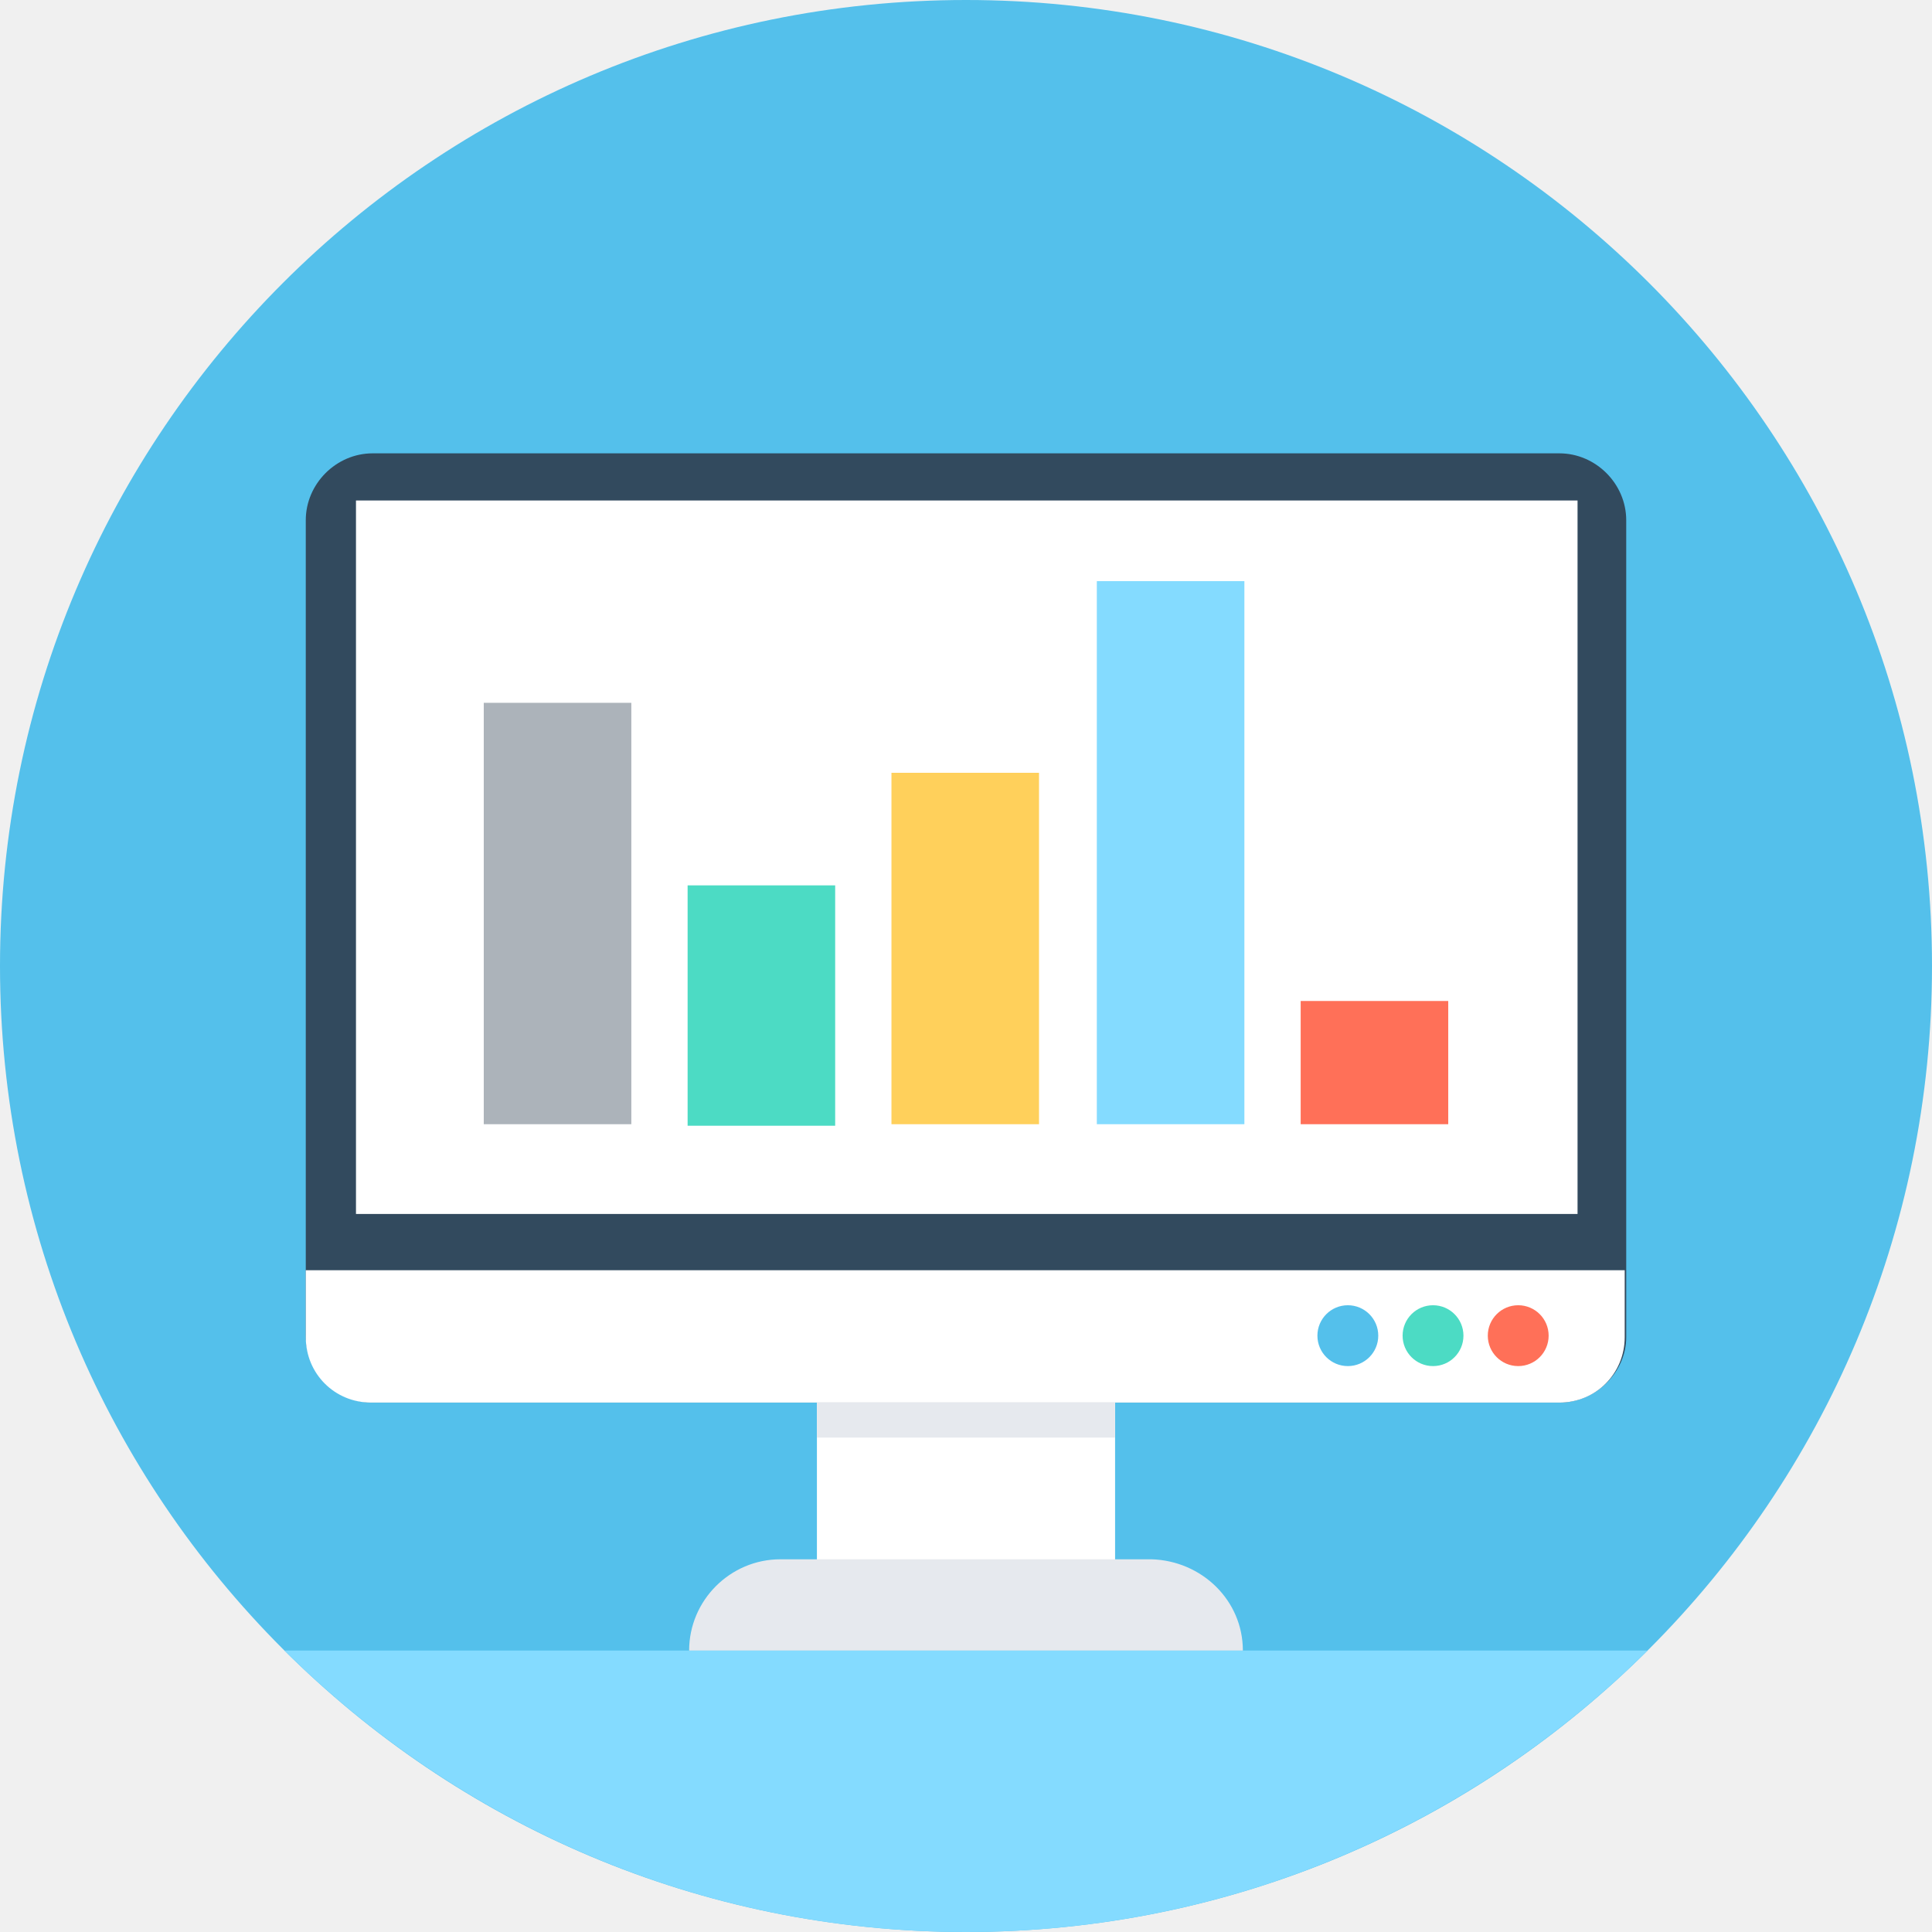
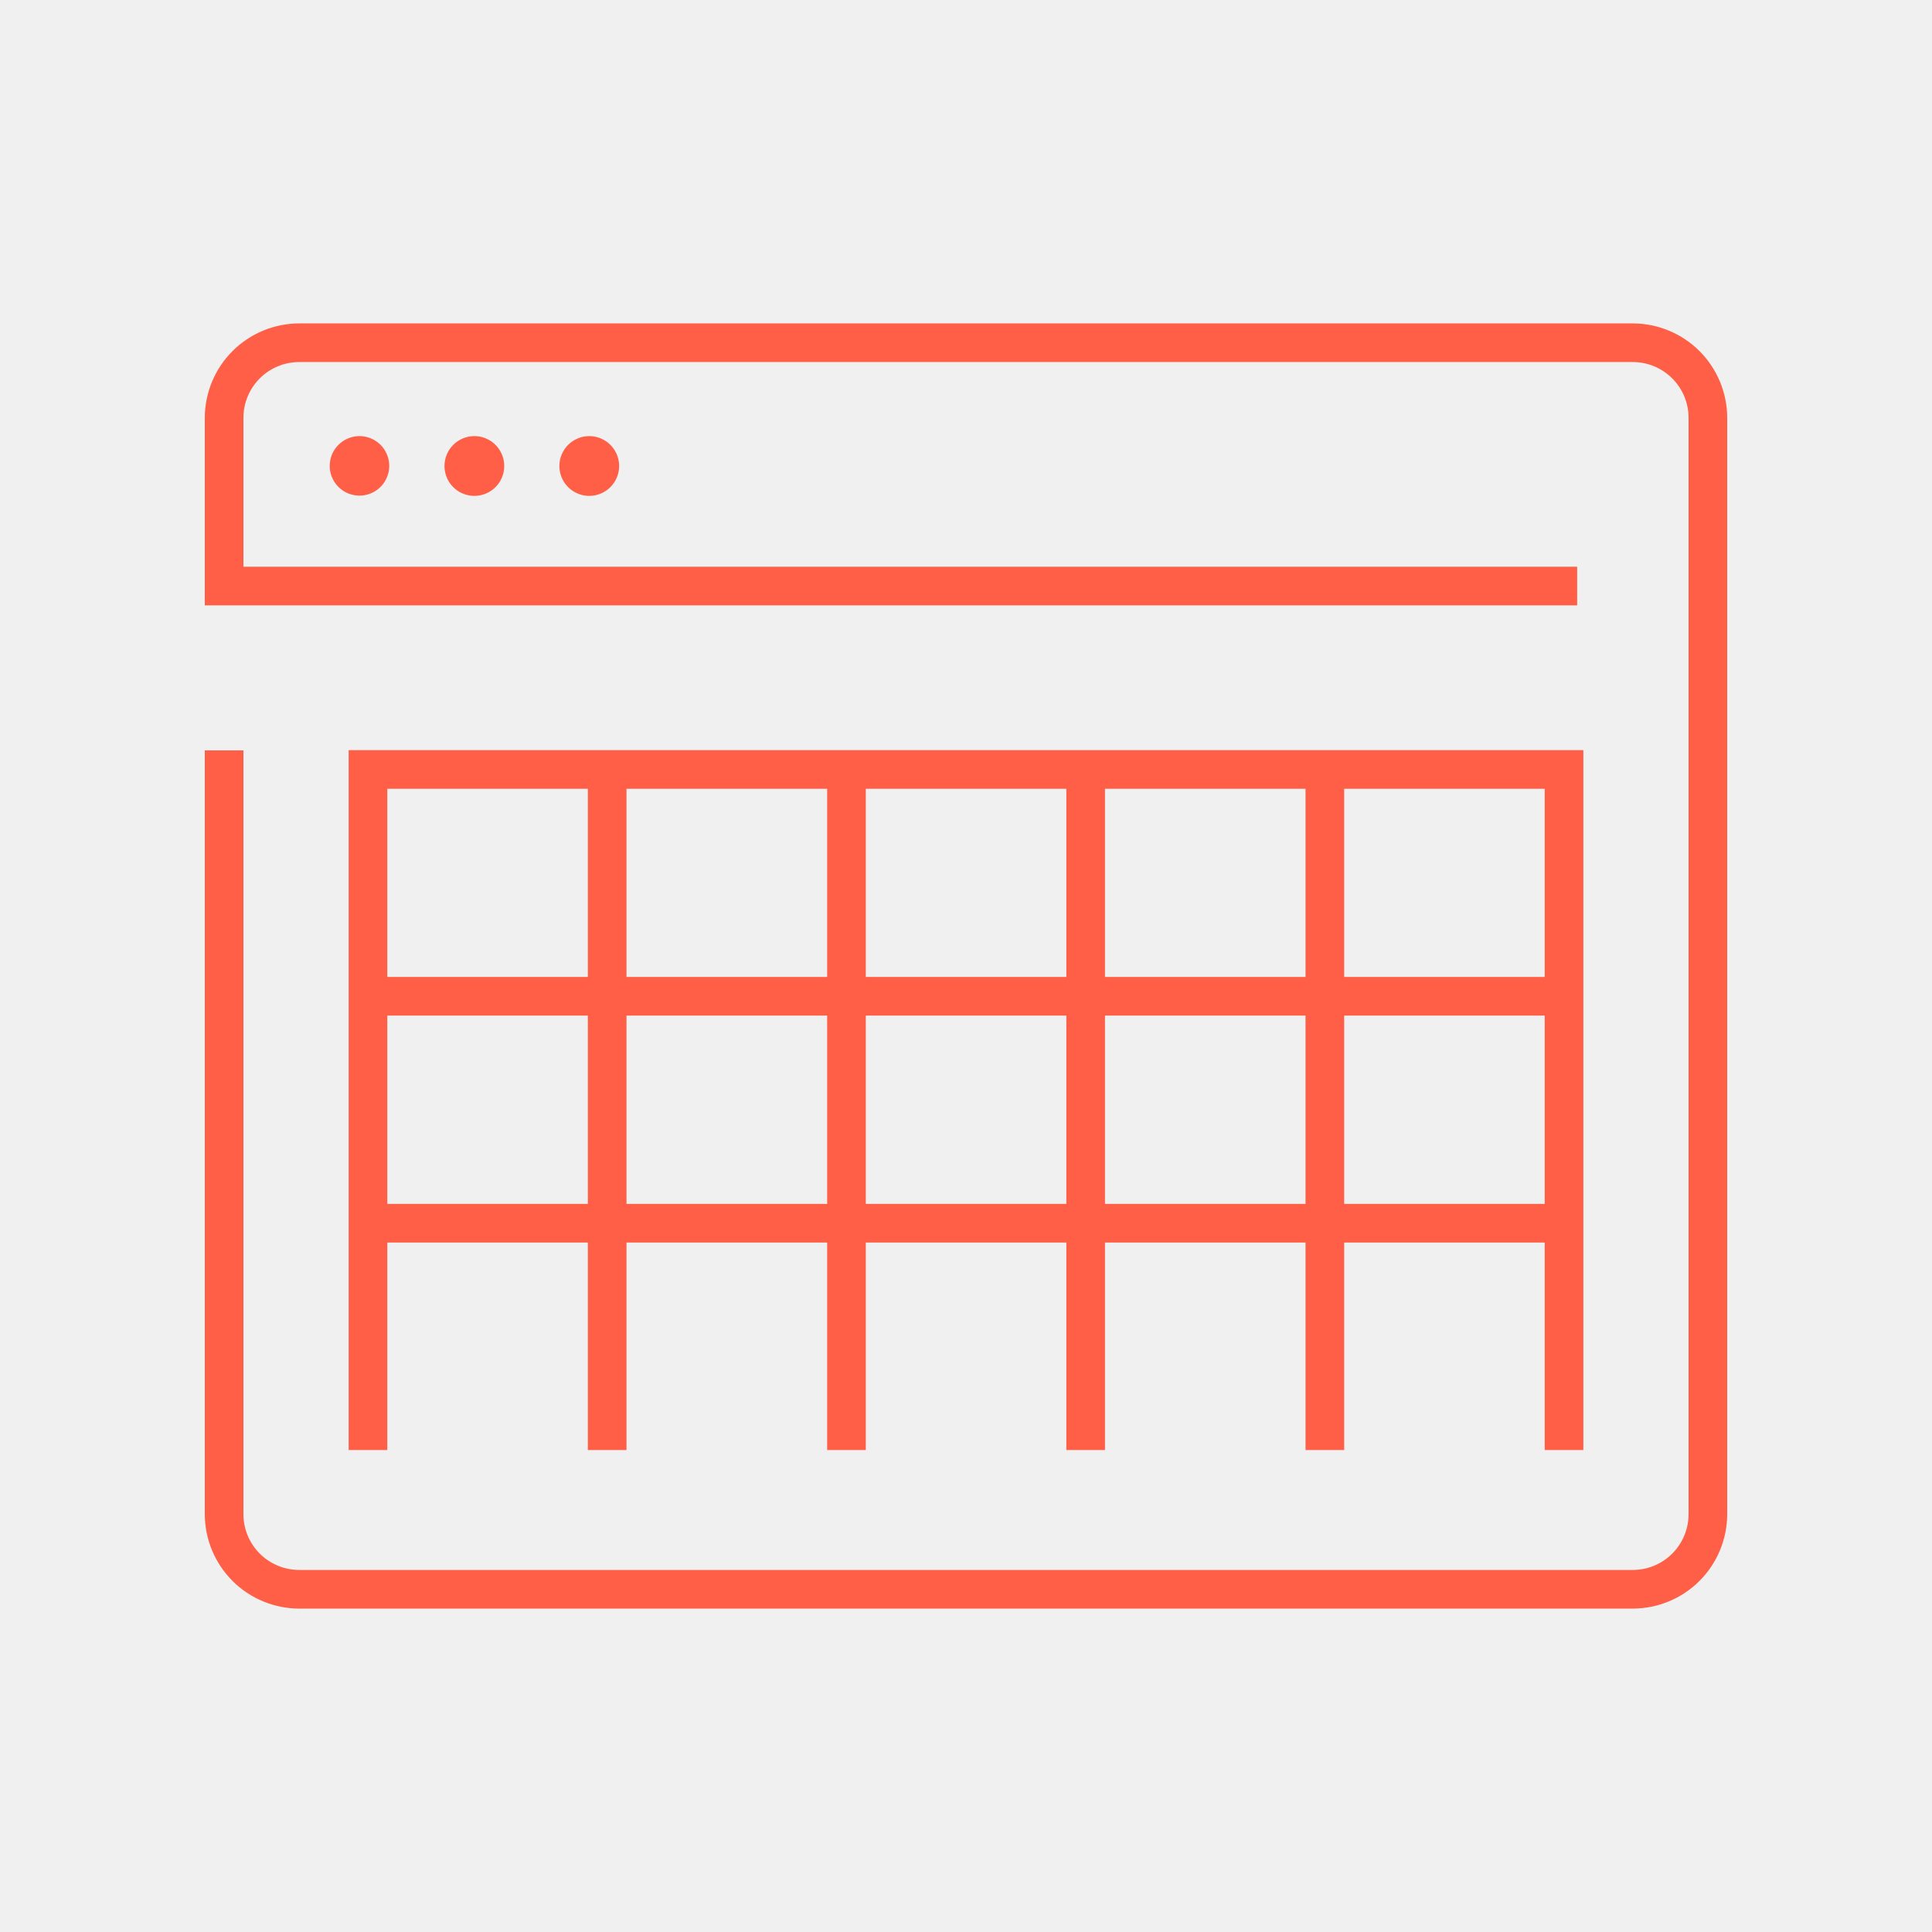
- <svg xmlns="http://www.w3.org/2000/svg" version="1.1" id="Layer_1" viewBox="0 0 508 508" xml:space="preserve">
-   <circle style="fill:#54C0EB;" cx="254" cy="254" r="254" />
-   <path style="fill:#84DBFF;" d="M74.8,434c46,45.6,109.2,74,179.2,74s133.2-28.4,179.2-74H74.8z" />
-   <rect x="214.8" y="368.8" style="fill:#FFFFFF;" width="78.4" height="41.6" />
-   <g>
-     <rect x="214.8" y="368.8" style="fill:#E6E9EE;" width="78.4" height="9.2" />
-     <path style="fill:#E6E9EE;" d="M326.8,434H181.2l0,0c0-13.2,10.8-24,24-24h97.6C316,410.4,326.8,420.8,326.8,434L326.8,434z" />
-   </g>
-   <path style="fill:#324A5E;" d="M410,368.8H98c-9.6,0-17.6-8-17.6-17.6V136.8c0-9.6,8-17.6,17.6-17.6h312c9.6,0,17.6,8,17.6,17.6  v214.8C427.6,360.8,419.6,368.8,410,368.8z" />
-   <g>
-     <path style="fill:#FFFFFF;" d="M80.4,334v17.6c0,9.6,7.6,17.2,17.2,17.2H410c9.6,0,17.2-7.6,17.2-17.2V334H80.4z" />
-     <rect x="93.6" y="131.6" style="fill:#FFFFFF;" width="321.2" height="187.6" />
-   </g>
-   <circle style="fill:#FF7058;" cx="399.2" cy="351.2" r="8" />
-   <circle style="fill:#4CDBC4;" cx="376.8" cy="351.2" r="8" />
-   <circle style="fill:#54C0EB;" cx="354.4" cy="351.2" r="8" />
-   <rect x="127.2" y="184.8" style="fill:#ACB3BA;" width="38.8" height="110.8" />
-   <rect x="180.8" y="232.8" style="fill:#4CDBC4;" width="38.8" height="63.2" />
-   <rect x="234.4" y="203.2" style="fill:#FFD05B;" width="38.8" height="92.4" />
-   <rect x="288.4" y="152.8" style="fill:#84DBFF;" width="38.8" height="142.8" />
-   <rect x="342" y="263.2" style="fill:#FF7058;" width="38.8" height="32.4" />
+ <svg xmlns="http://www.w3.org/2000/svg" width="96" height="96" viewBox="0 0 96 96" fill="none">
+   <path d="M81.133 16.07H14.867C13.623 16.072 12.431 16.567 11.552 17.446C10.672 18.326 10.178 19.518 10.176 20.762V30.08H78.368V28.16H12.096V20.762C12.096 20.026 12.388 19.322 12.907 18.802C13.427 18.282 14.132 17.99 14.867 17.99H81.133C81.868 17.99 82.572 18.282 83.092 18.802C83.612 19.322 83.904 20.026 83.904 20.762V75.238C83.904 75.973 83.612 76.678 83.092 77.198C82.572 77.718 81.868 78.01 81.133 78.01H14.867C14.132 78.01 13.427 77.718 12.907 77.198C12.388 76.678 12.096 75.973 12.096 75.238V37.286H10.176V75.238C10.178 76.482 10.672 77.674 11.552 78.554C12.431 79.433 13.623 79.928 14.867 79.93H81.133C82.376 79.928 83.569 79.433 84.448 78.554C85.327 77.674 85.822 76.482 85.824 75.238V20.762C85.822 19.518 85.327 18.326 84.448 17.446C83.569 16.567 82.376 16.072 81.133 16.07Z" fill="#FF5F46" />
+   <path d="M16.384 23.155C16.385 23.447 16.473 23.733 16.636 23.975C16.799 24.217 17.031 24.406 17.301 24.517C17.571 24.627 17.868 24.656 18.154 24.598C18.441 24.54 18.704 24.399 18.91 24.192C19.116 23.985 19.256 23.721 19.313 23.435C19.369 23.148 19.34 22.851 19.227 22.582C19.115 22.312 18.926 22.081 18.683 21.919C18.44 21.757 18.154 21.67 17.862 21.67C17.668 21.67 17.475 21.709 17.295 21.784C17.115 21.858 16.952 21.968 16.814 22.106C16.677 22.244 16.568 22.407 16.494 22.587C16.421 22.768 16.383 22.96 16.384 23.155Z" fill="#FF5F46" />
+   <path d="M22.086 23.155C22.086 23.449 22.173 23.736 22.336 23.98C22.499 24.224 22.731 24.415 23.003 24.527C23.274 24.639 23.572 24.669 23.86 24.611C24.148 24.554 24.413 24.413 24.621 24.205C24.828 23.997 24.97 23.733 25.027 23.445C25.084 23.157 25.055 22.858 24.942 22.587C24.83 22.316 24.64 22.084 24.396 21.921C24.151 21.758 23.864 21.67 23.571 21.67C23.177 21.67 22.799 21.827 22.521 22.105C22.242 22.384 22.086 22.761 22.086 23.155Z" fill="#FF5F46" />
+   <path d="M27.795 23.155C27.795 23.449 27.882 23.736 28.046 23.981C28.209 24.225 28.441 24.415 28.713 24.528C28.985 24.64 29.284 24.669 29.572 24.611C29.86 24.553 30.125 24.411 30.332 24.203C30.539 23.995 30.68 23.729 30.737 23.441C30.793 23.152 30.763 22.854 30.65 22.583C30.536 22.311 30.345 22.08 30.1 21.918C29.855 21.755 29.567 21.669 29.273 21.67C28.881 21.672 28.505 21.829 28.227 22.108C27.951 22.386 27.795 22.762 27.795 23.155Z" fill="#FF5F46" />
+   <path d="M78.676 72.052V37.274H17.325V72.052H19.245V61.741H29.21V72.052H31.13V61.741H41.101V72.052H43.021V61.741H52.986V72.052H54.906V61.741H64.871V72.052H66.791V61.741H76.756V72.052H78.676ZM76.756 48.544H66.791V39.194H76.756V48.544ZM43.021 39.194H52.986V48.544H43.021V39.194ZM41.101 48.544H31.13V39.194H41.101V48.544ZM54.906 39.194H64.871V48.544H54.906V39.194ZM29.21 39.194V48.544H19.245V39.194H29.21ZM19.245 59.821V50.464H29.21V59.821H19.245ZM31.13 59.821V50.464H41.101V59.821H31.13ZM43.021 59.821V50.464H52.986V59.821H43.021ZM54.906 59.821V50.464H64.871V59.821H54.906ZM66.791 59.821V50.464H76.756V59.821H66.791Z" fill="#FF5F46" />
</svg>
